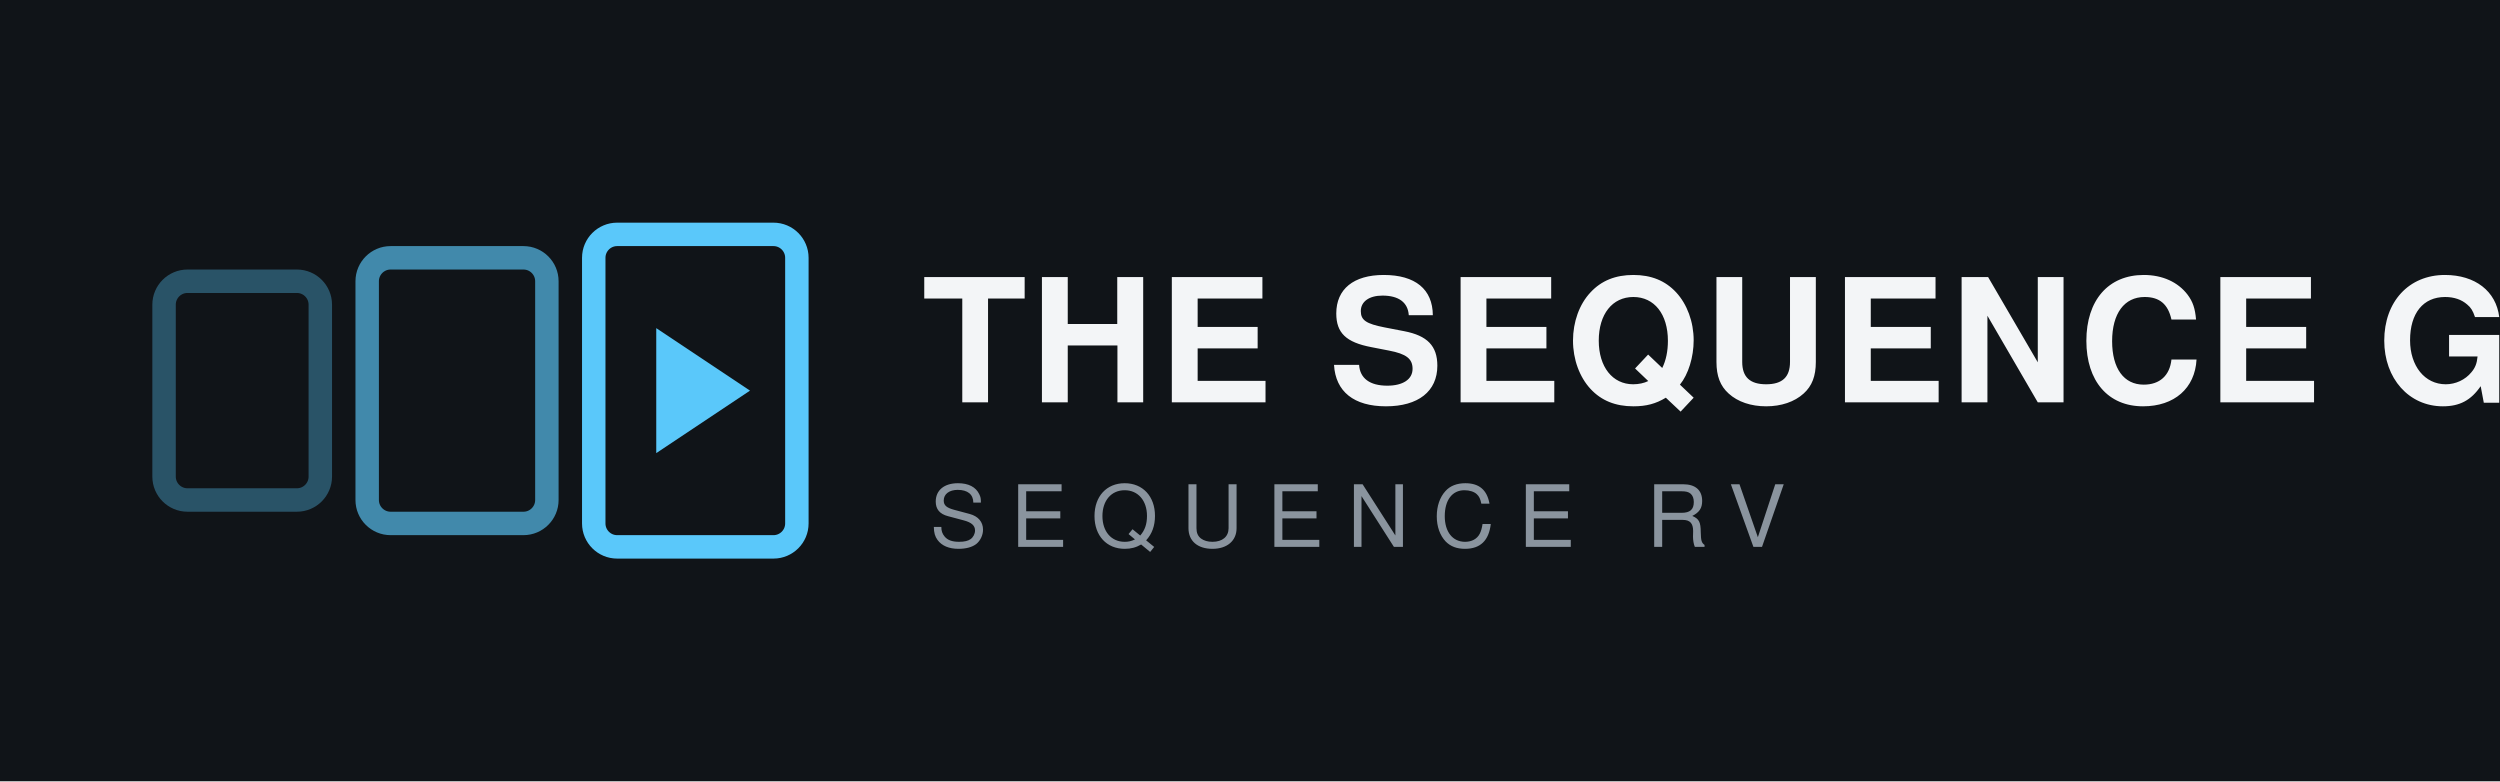
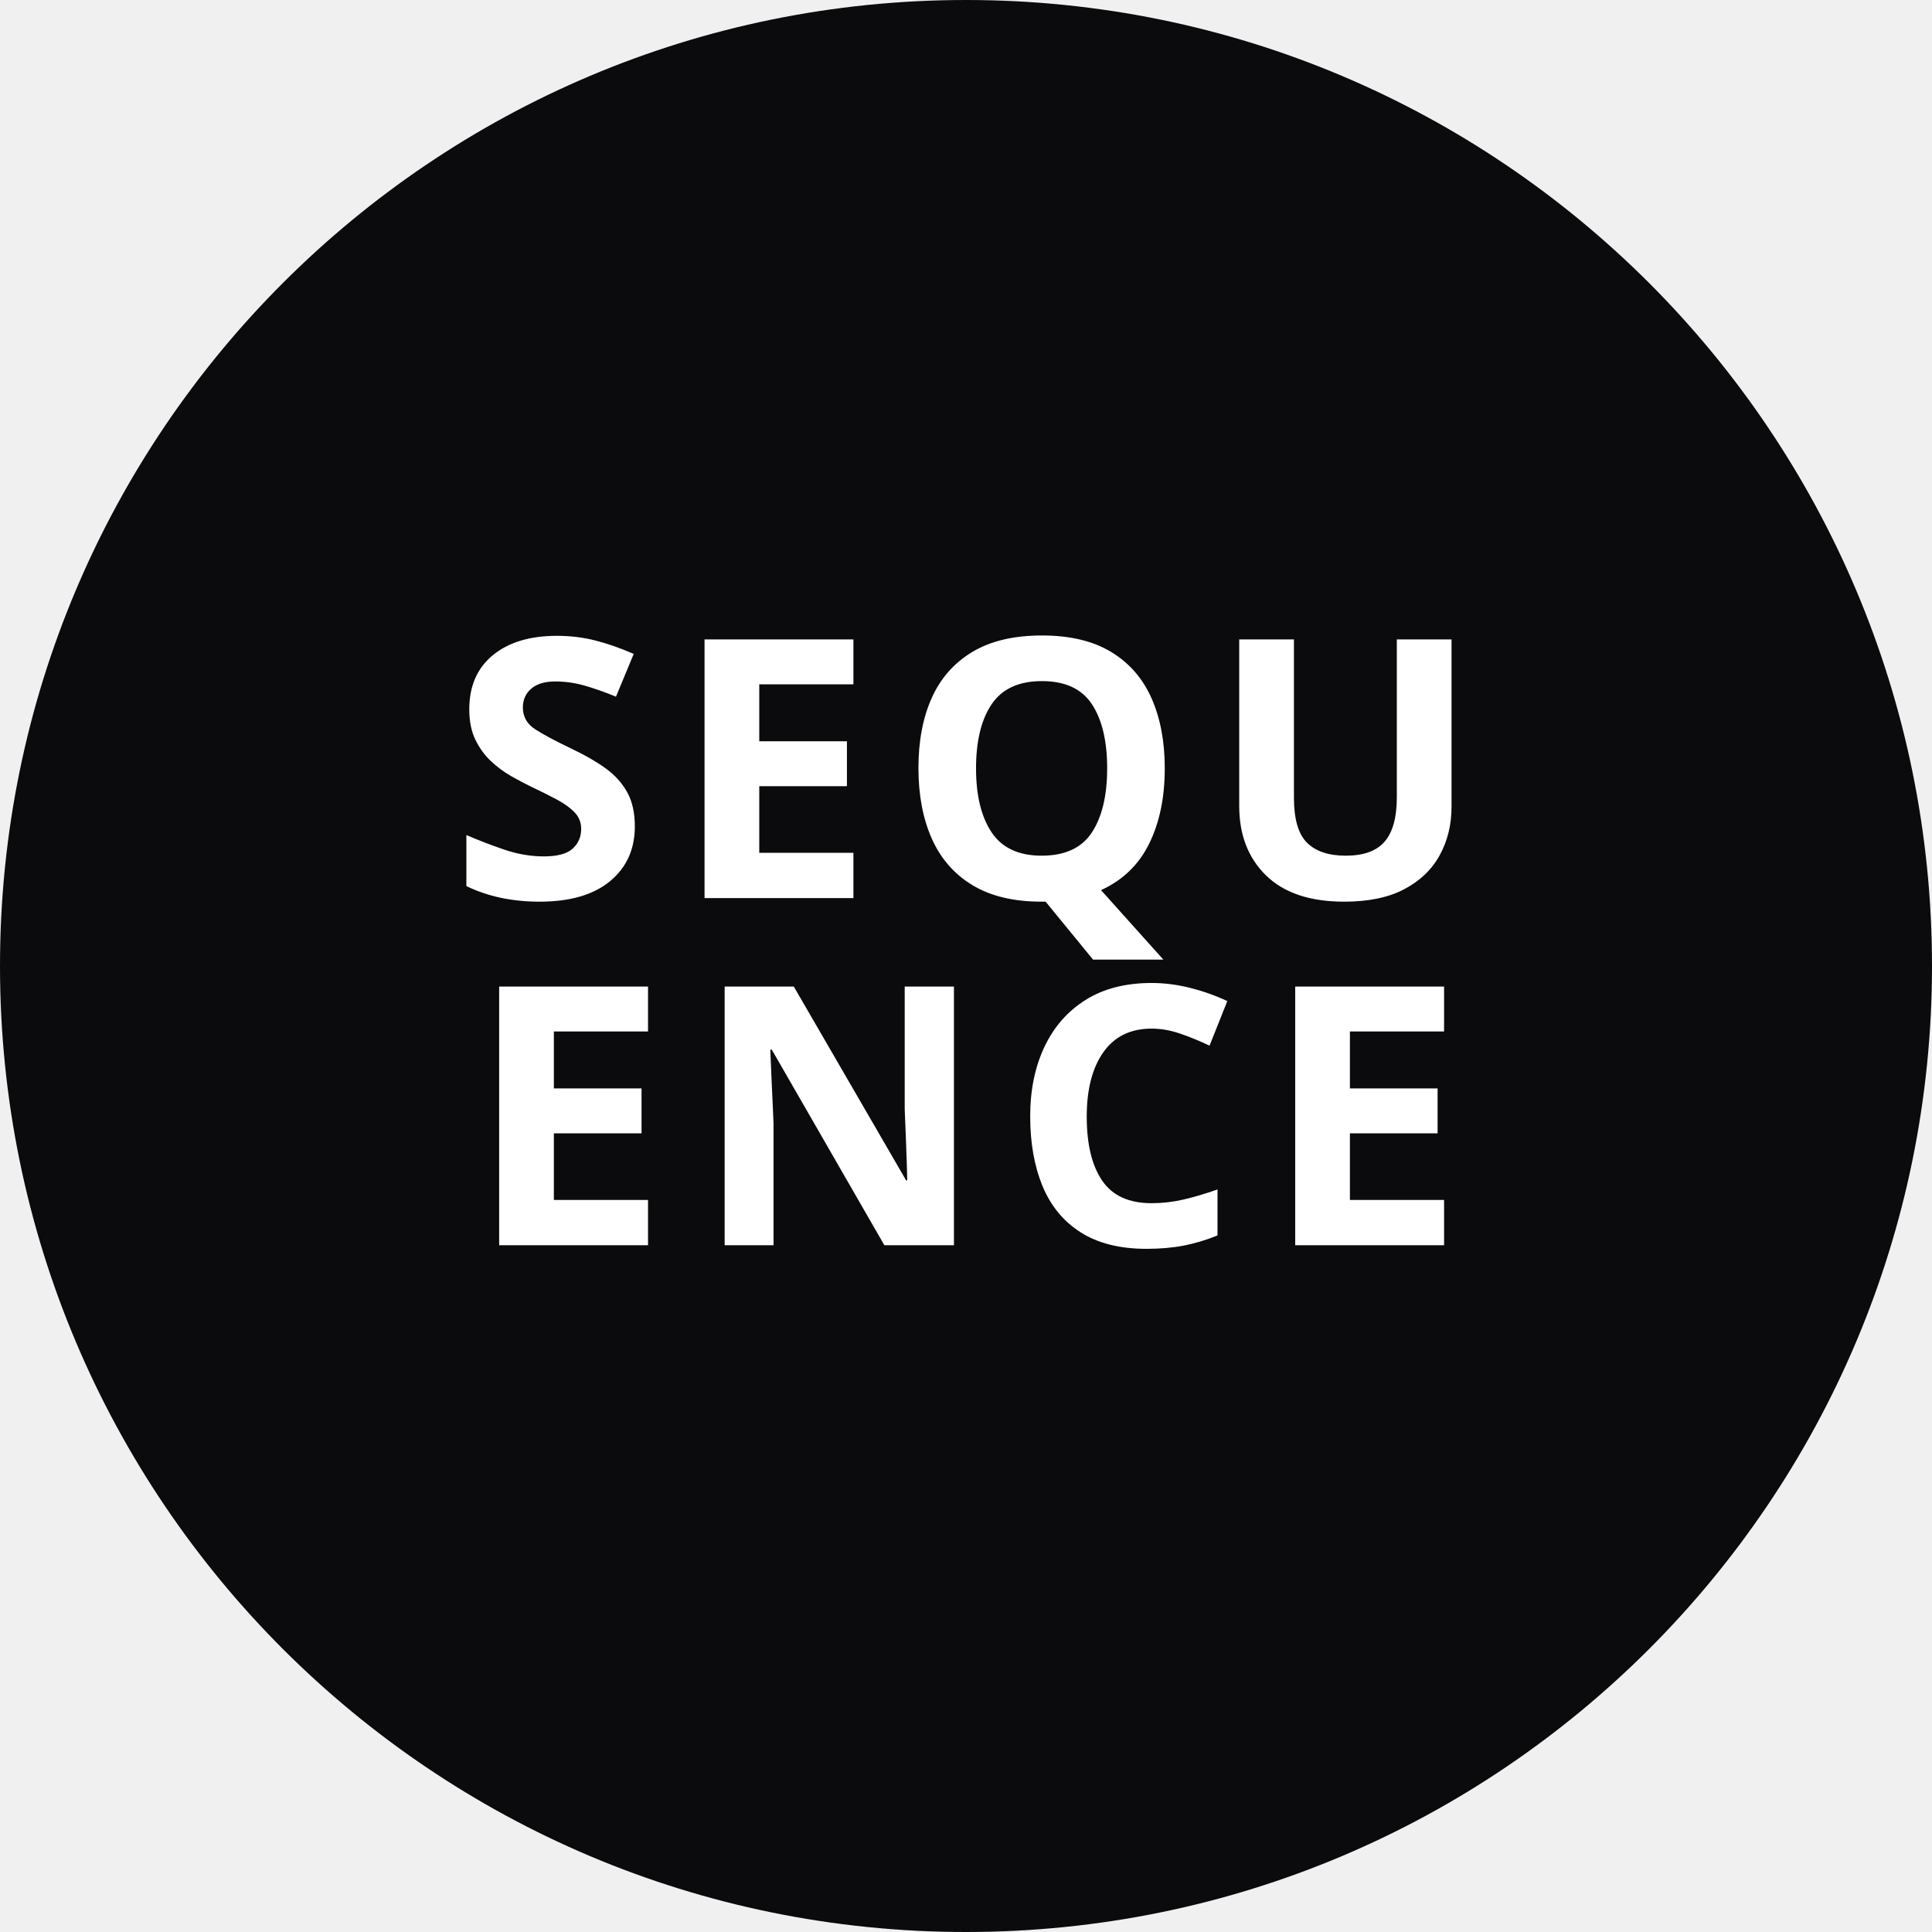
- <svg xmlns="http://www.w3.org/2000/svg" width="640" height="200" viewBox="0 0 640 200" role="img" aria-label="The Sequence Group — Sequence RV">
-   <rect width="640" height="200" fill="#101418" />
-   <g fill="none" stroke="#5ac8fa" stroke-width="6" stroke-linecap="round">
-     <rect x="42" y="72" width="40" height="56" rx="6" opacity="0.35" />
-     <rect x="94" y="66" width="46" height="68" rx="6" opacity="0.65" />
-     <rect x="152" y="60" width="52" height="80" rx="6" />
-     <path d="M 168 84 L 192 100 L 168 116 Z" fill="#5ac8fa" stroke="none" />
-   </g>
-   <g fill="#f3f5f7" font-family="Helvetica, Arial, sans-serif">
-     <text x="236" y="103" font-size="44" font-weight="700" letter-spacing="1">THE SEQUENCE GROUP</text>
-     <text x="238" y="140" font-size="22" letter-spacing="6" fill="#8a949e">SEQUENCE RV</text>
+ <svg xmlns="http://www.w3.org/2000/svg" width="512" height="512" viewBox="0 0 512 512" role="img" aria-label="Sequence">
+   <circle cx="256" cy="256" r="256" fill="#0b0b0d" />
+   <g fill="none" stroke="#ffffff" stroke-width="18" stroke-linecap="square">
+     <text x="256" y="238" font-family="'Eurostile', 'Bank Gothic', 'Arial Narrow', sans-serif" font-size="96" font-weight="700" letter-spacing="6" fill="#ffffff" stroke="none" text-anchor="middle">SEQU</text>
+     <text x="256" y="330" font-family="'Eurostile', 'Bank Gothic', 'Arial Narrow', sans-serif" font-size="96" font-weight="700" letter-spacing="6" fill="#ffffff" stroke="none" text-anchor="middle">ENCE</text>
  </g>
</svg>
